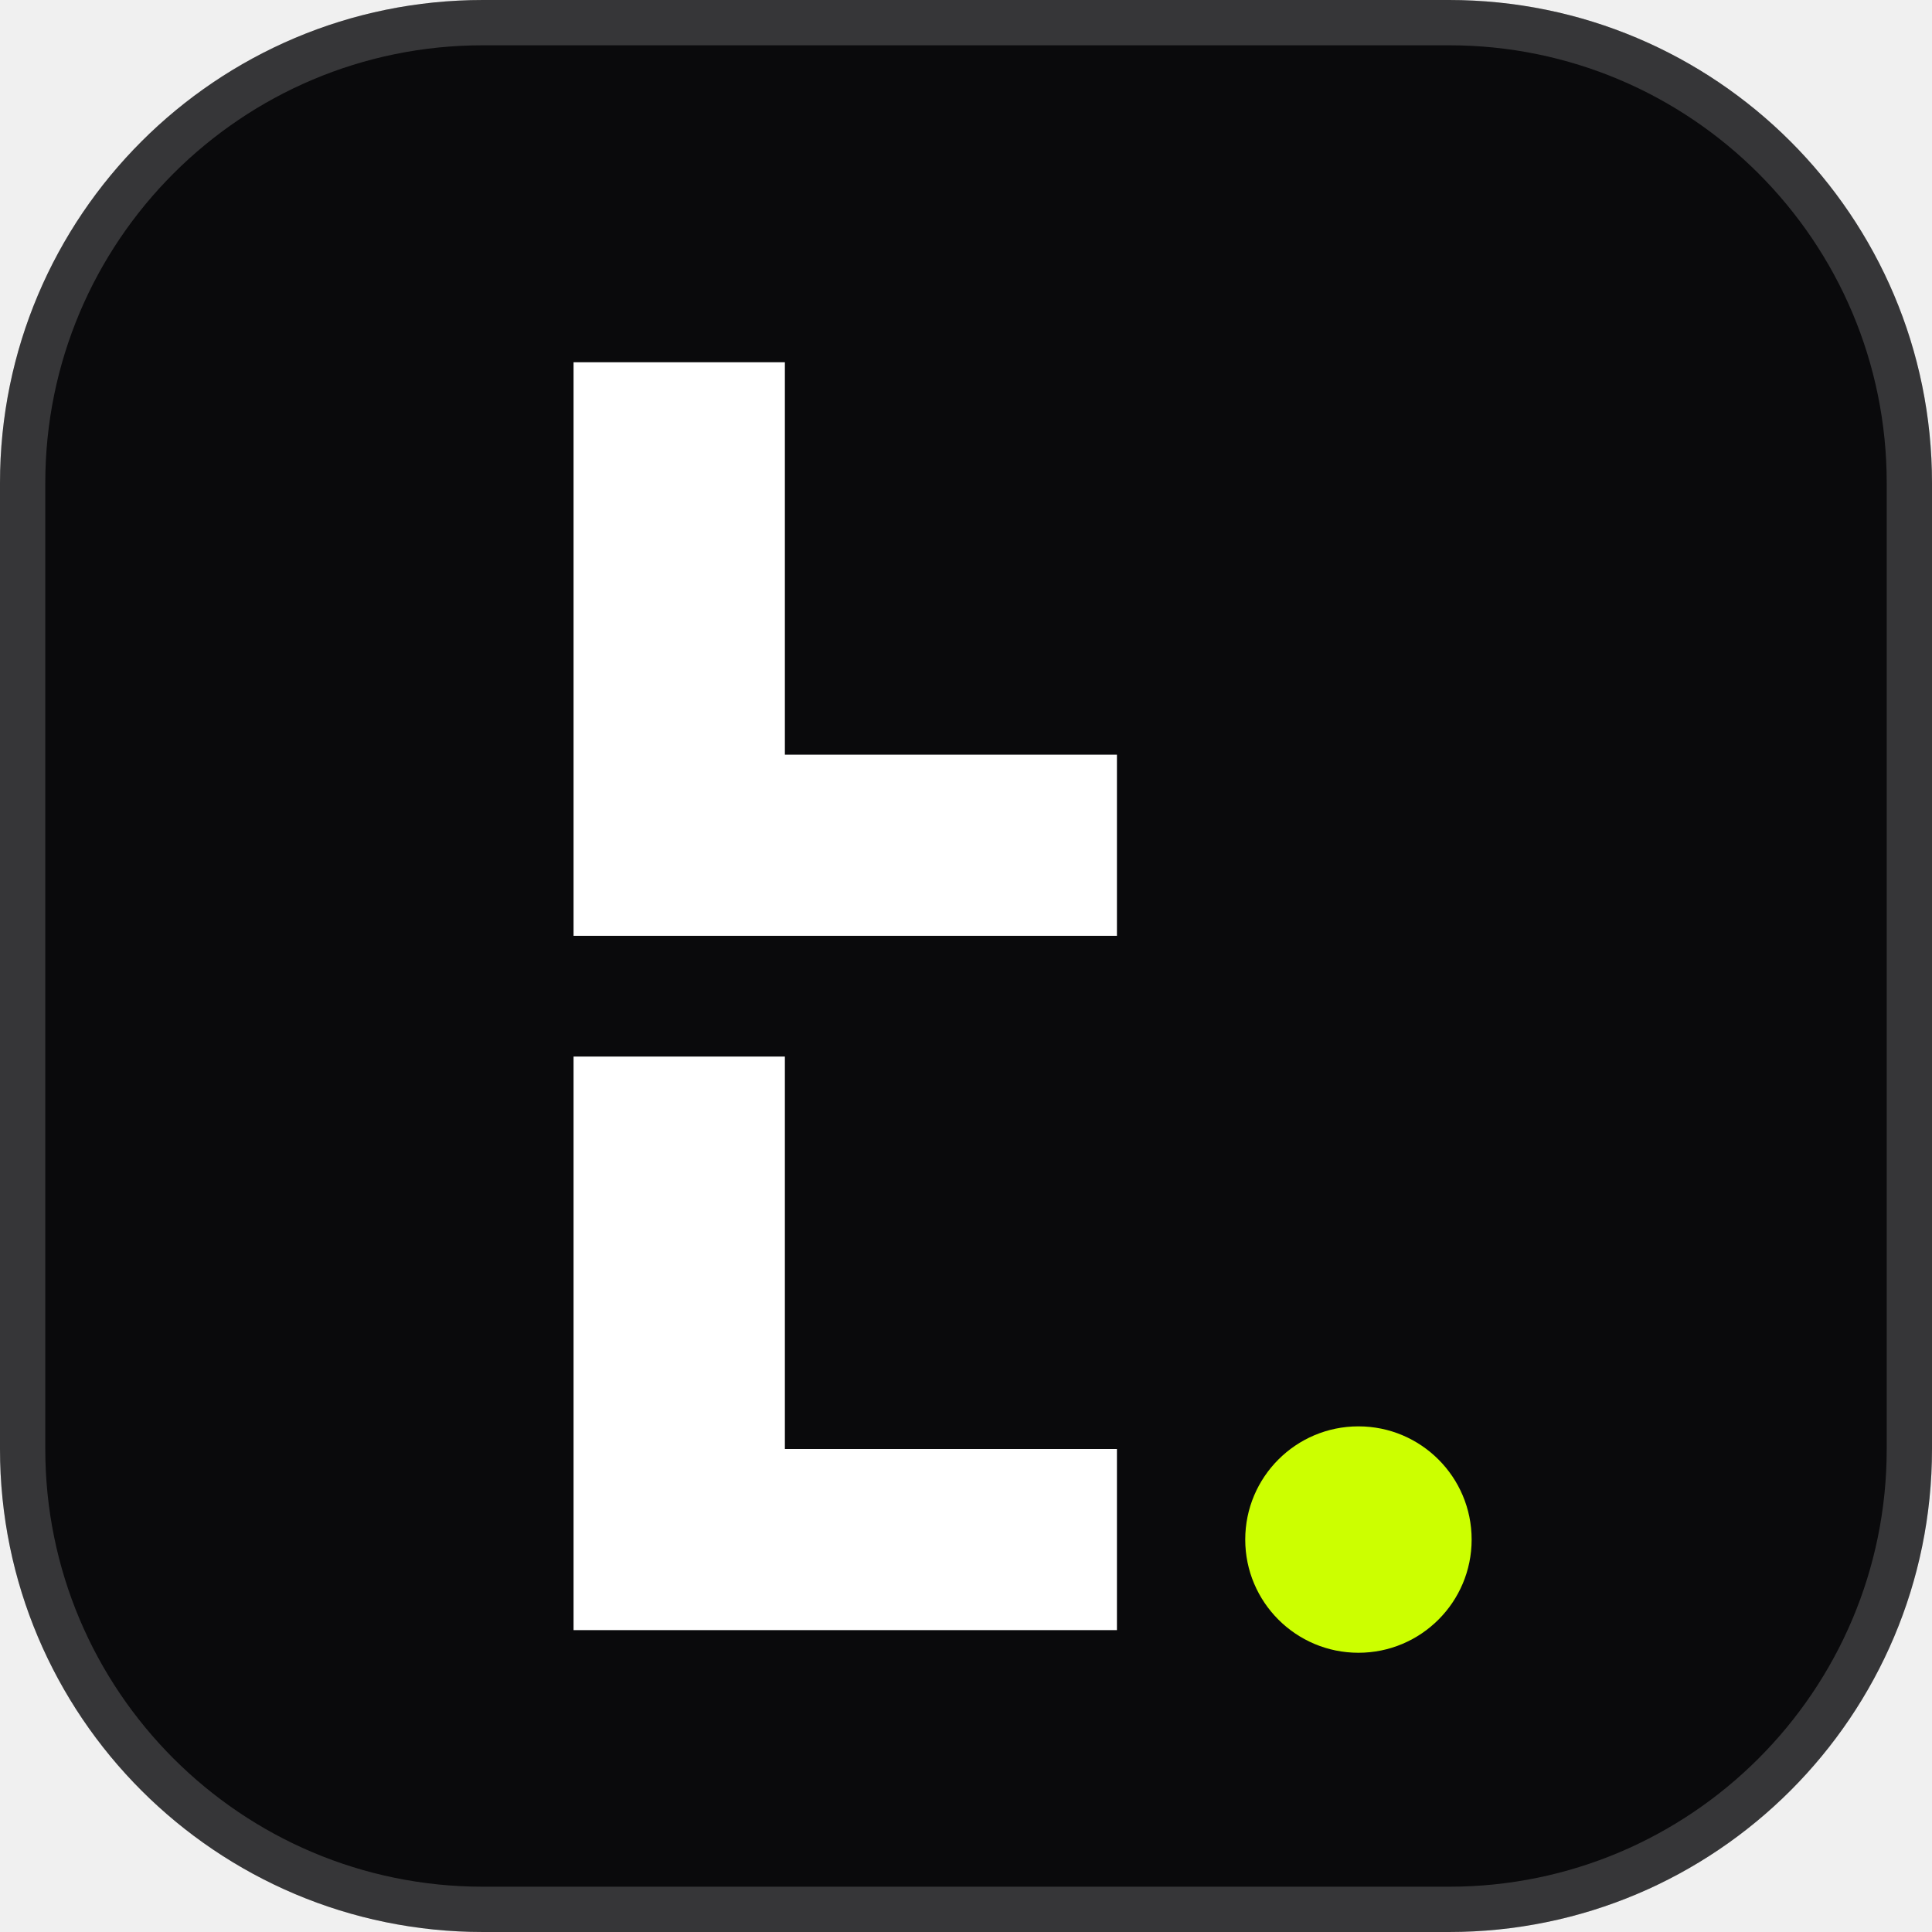
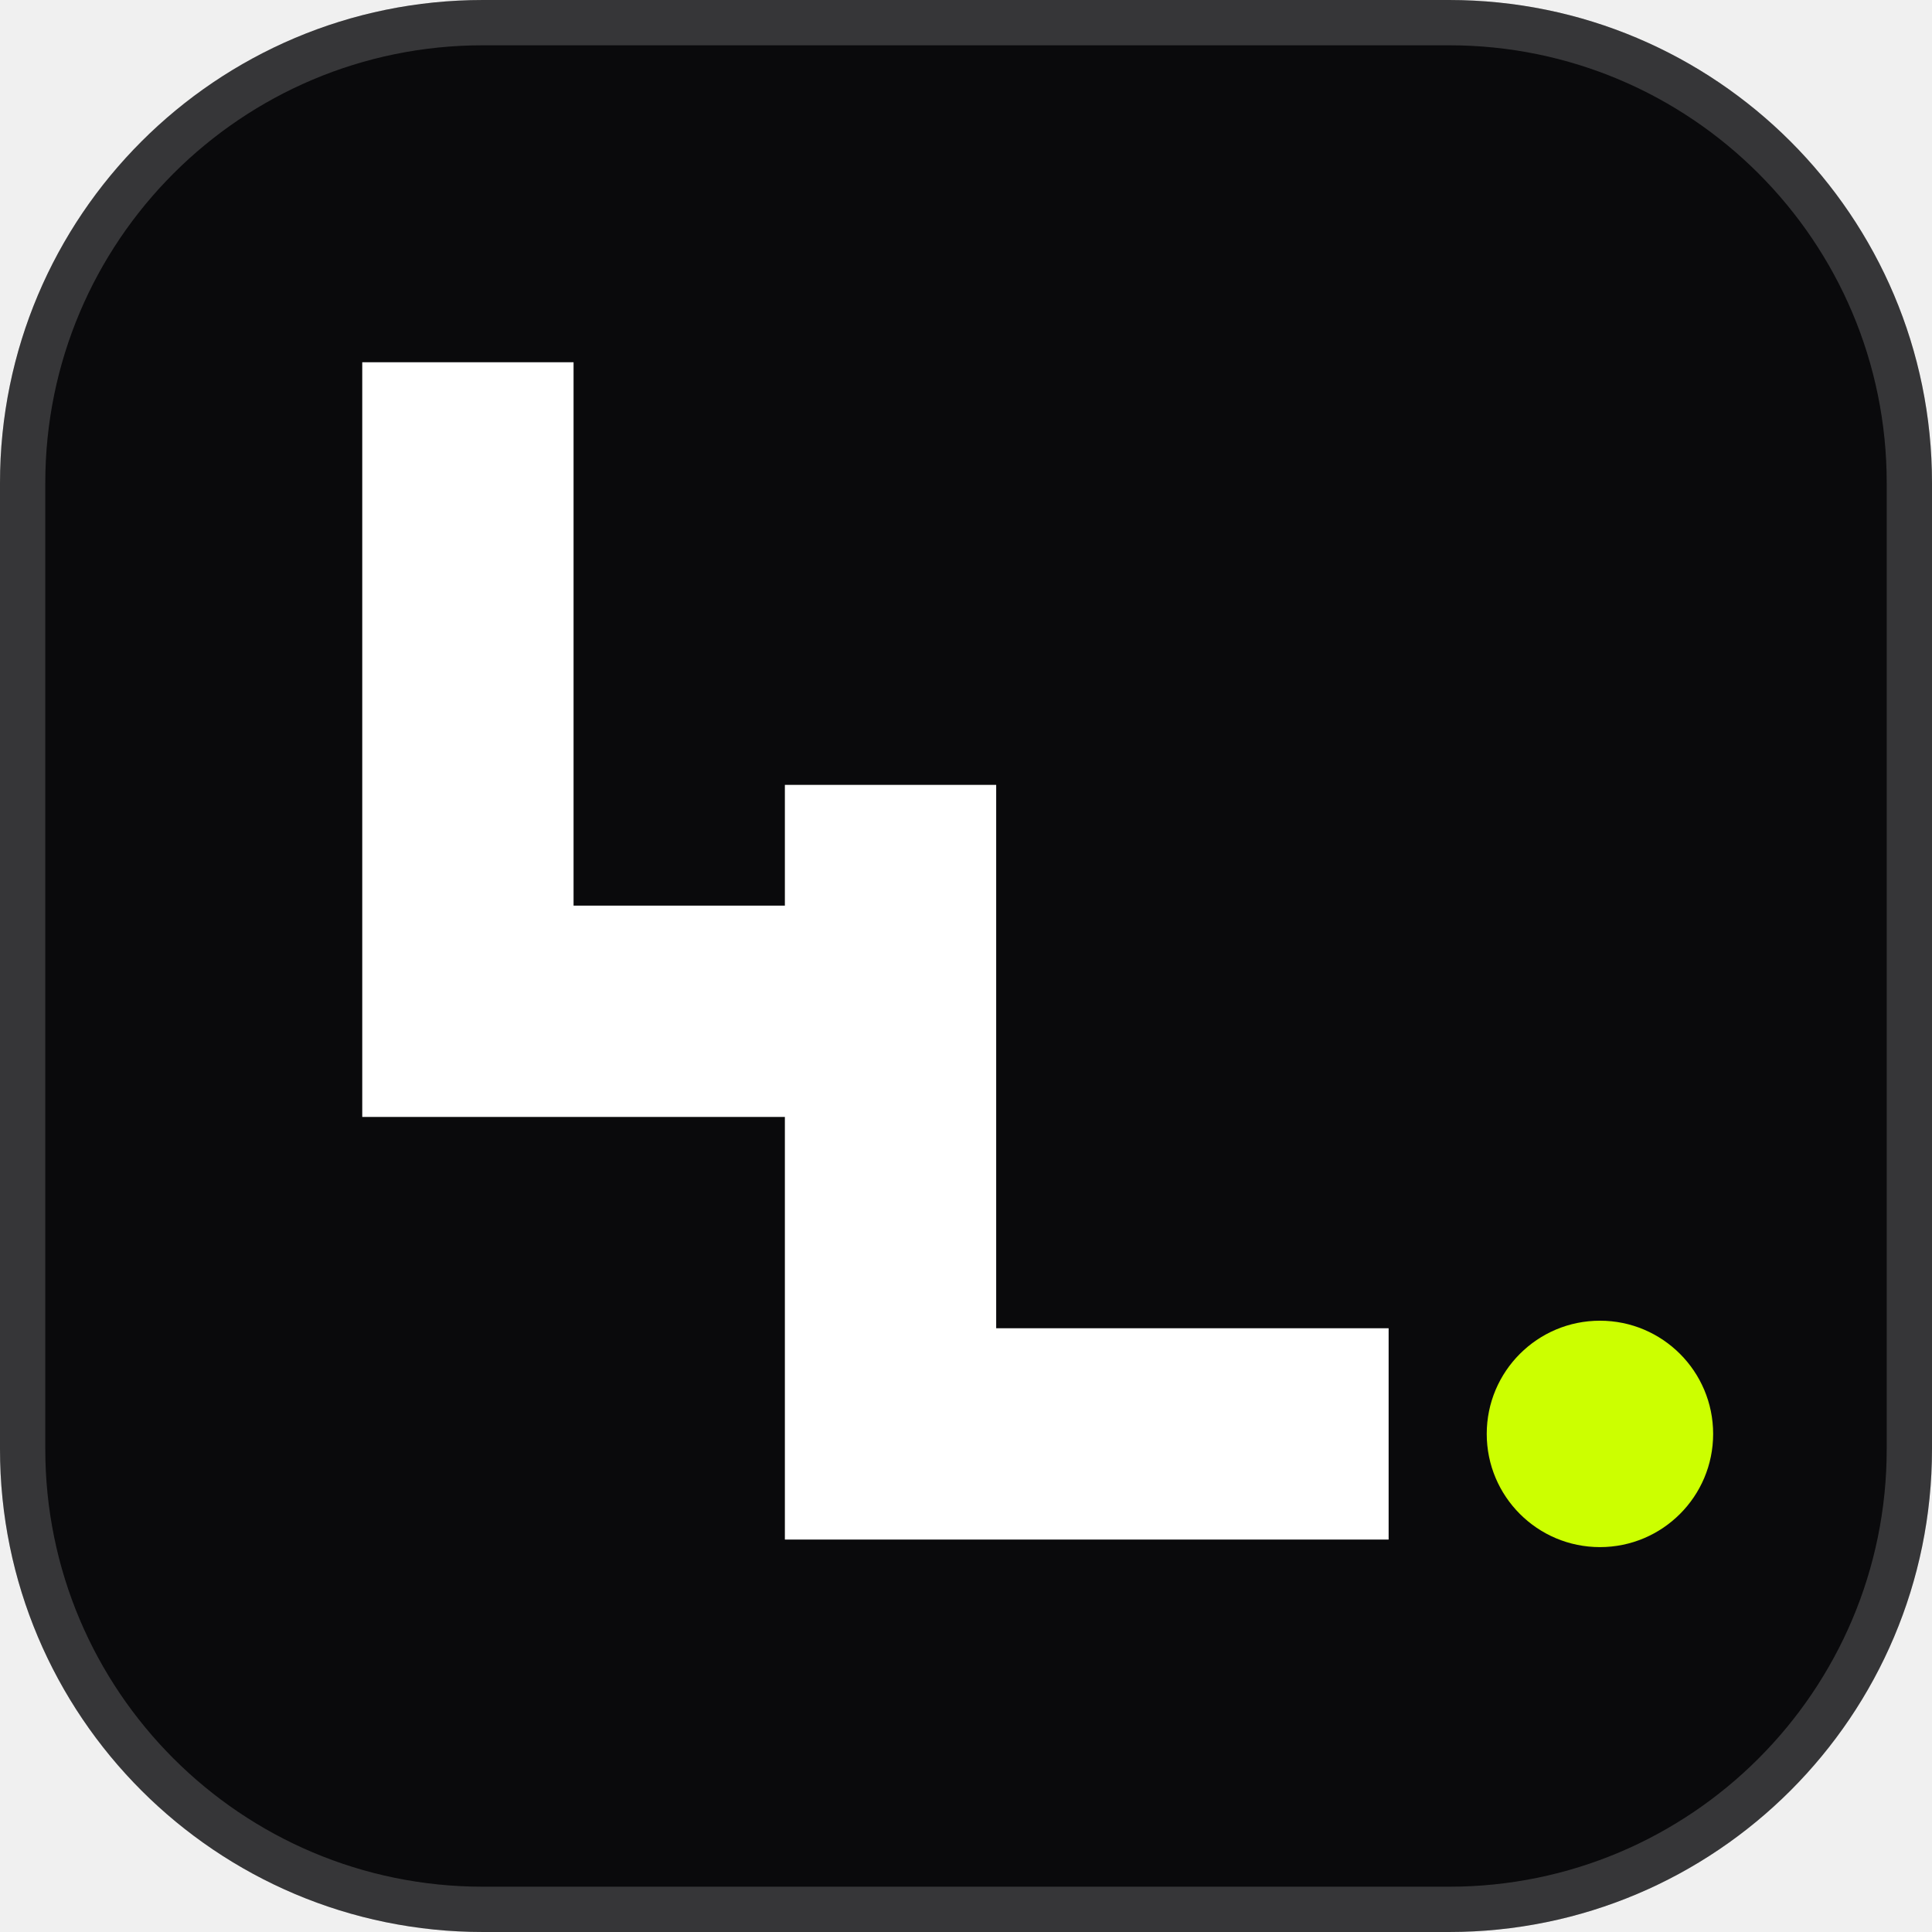
<svg xmlns="http://www.w3.org/2000/svg" viewBox="0 0 64 64" width="64" height="64">
  <rect width="64" height="64" rx="16" fill="#0A0A0C" />
  <rect x="0.75" y="0.75" width="62.5" height="62.5" rx="15.25" fill="none" stroke="rgba(255,255,255,0.18)" stroke-width="1.5" />
-   <path d="M19 12 H26 V25 H37 V31 H19 Z" fill="#FFFFFF" />
-   <path d="M19 35 H26 V48 H37 V54 H19 Z" fill="#FFFFFF" />
-   <circle cx="45" cy="51" r="3.75" fill="#CCFF00" />
+   <path d="M12 12 H19 V30 H32 V37 H12 Z" fill="#FFFFFF" />
+   <path d="M26 26 H33 V44 H46 V51 H26 Z" fill="#FFFFFF" />
+   <circle cx="53" cy="47.5" r="3.75" fill="#CCFF00" />
</svg>
